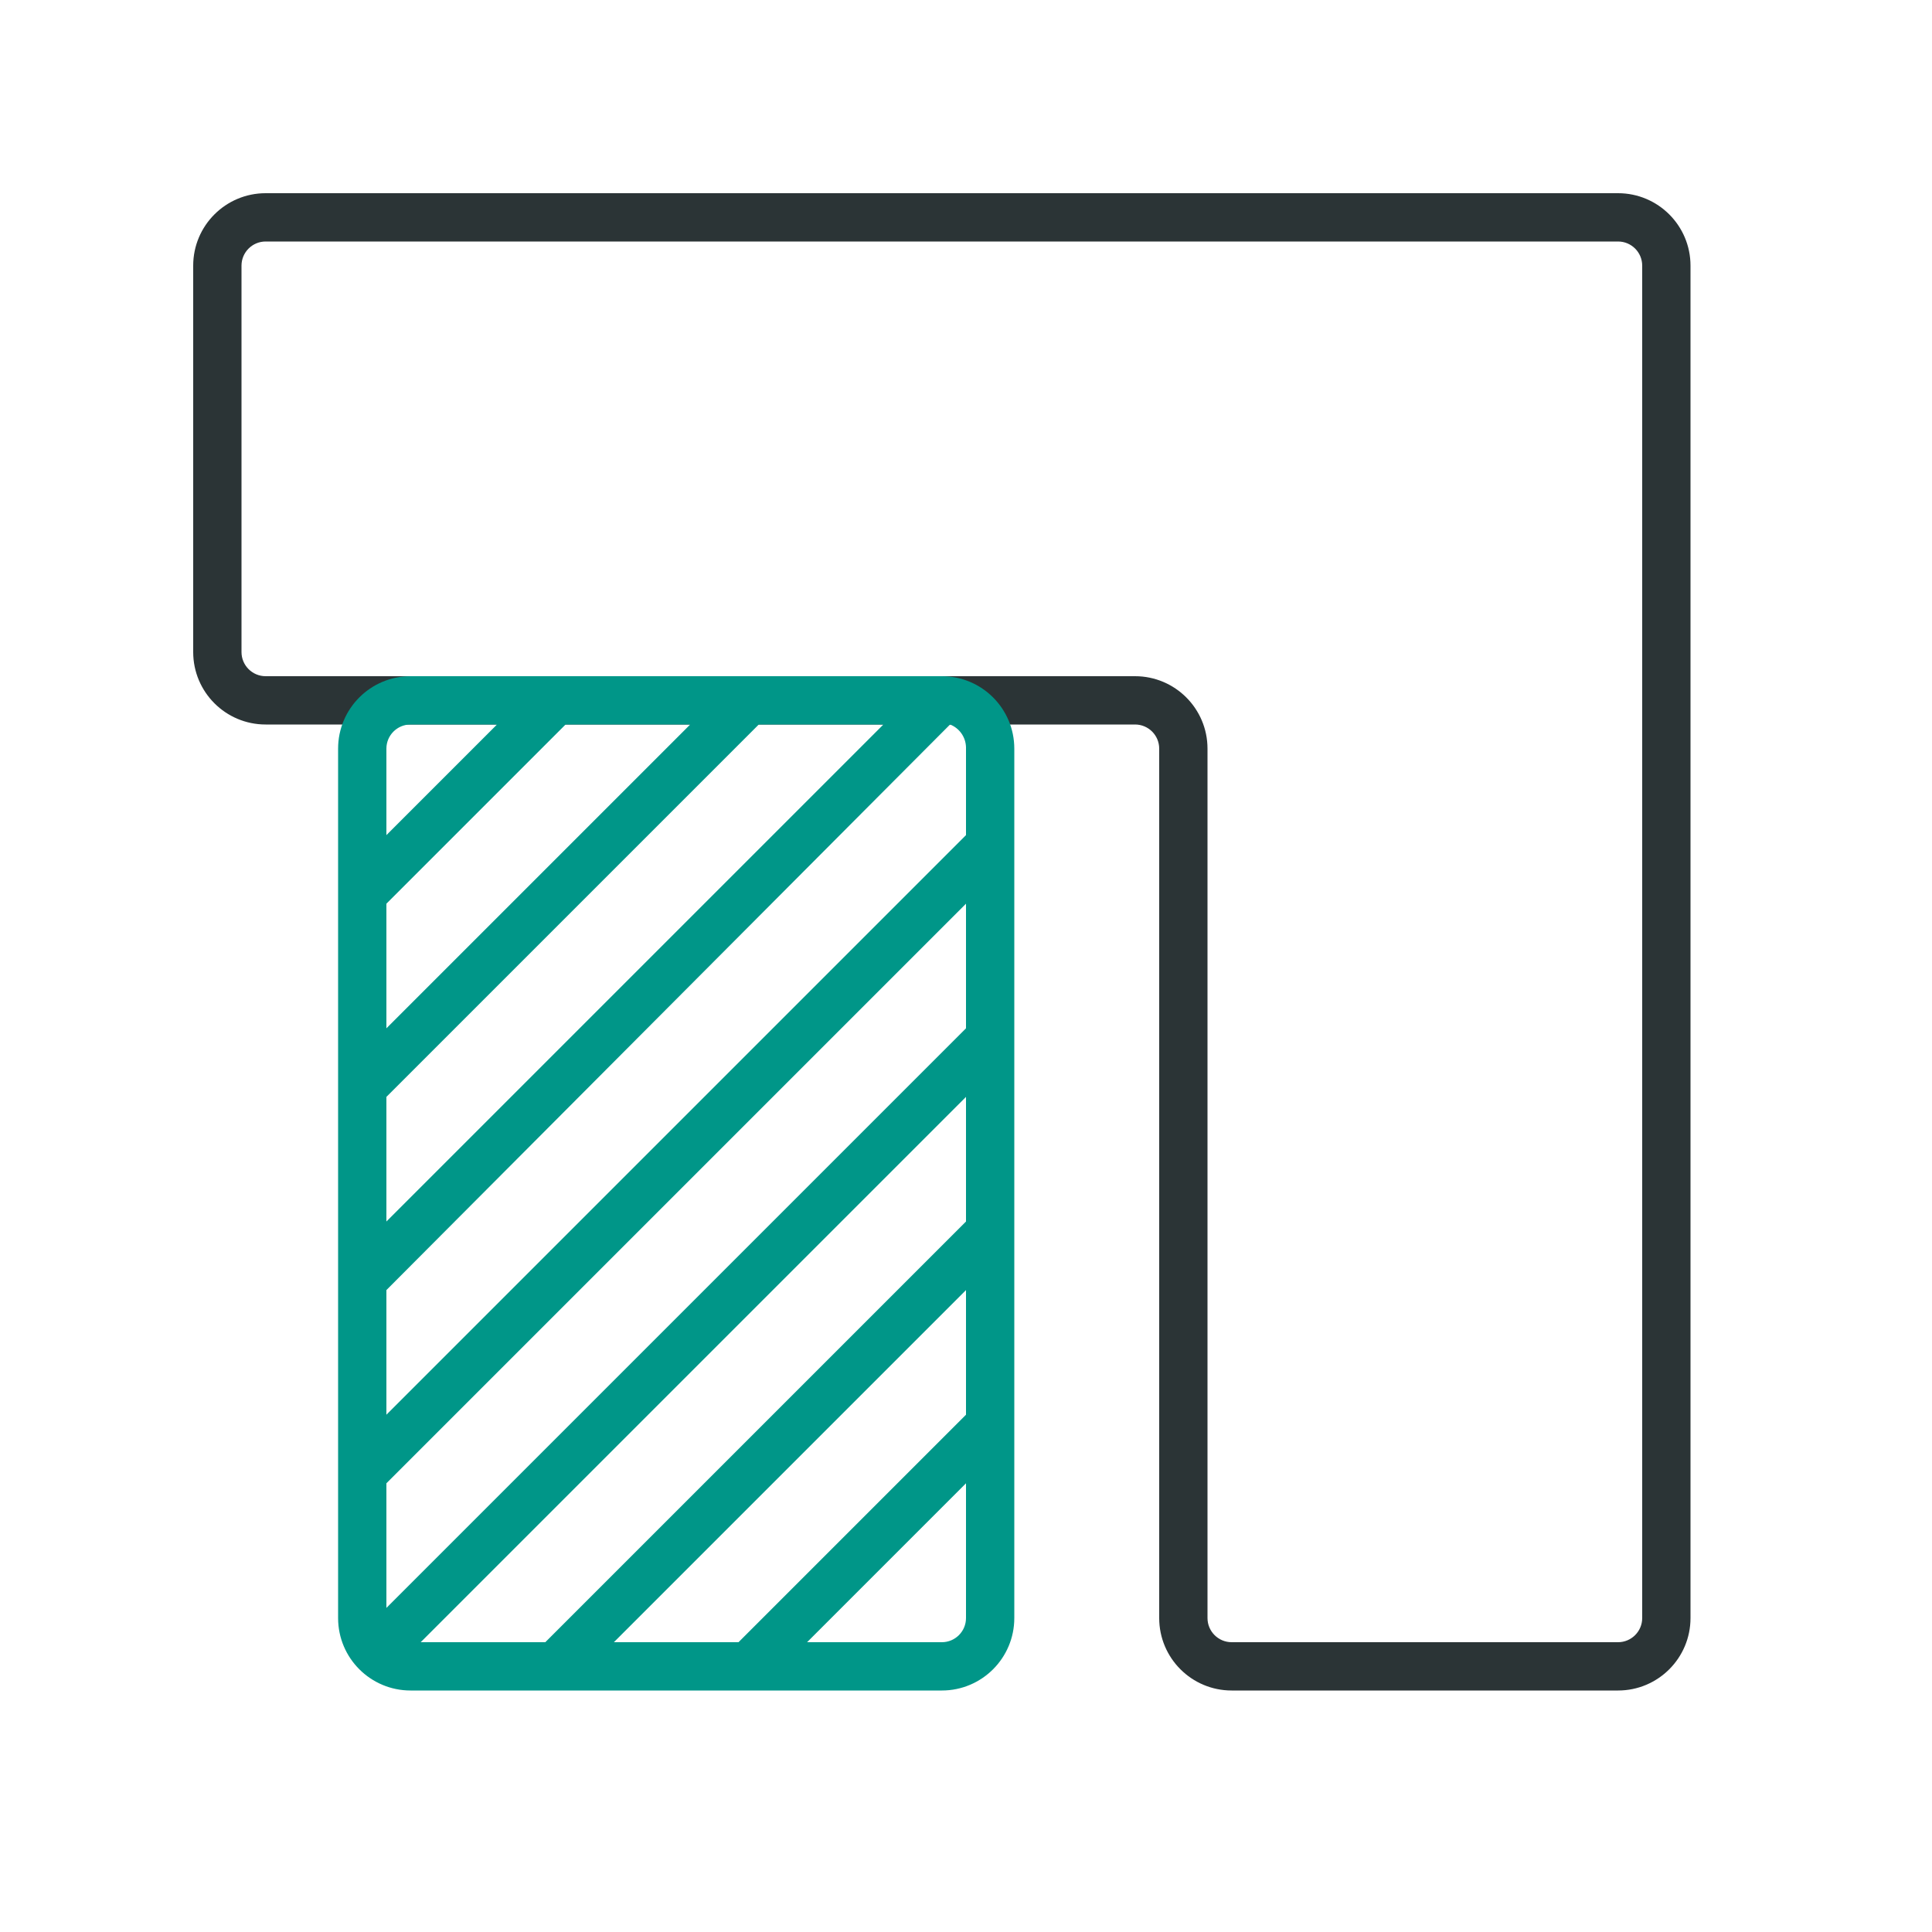
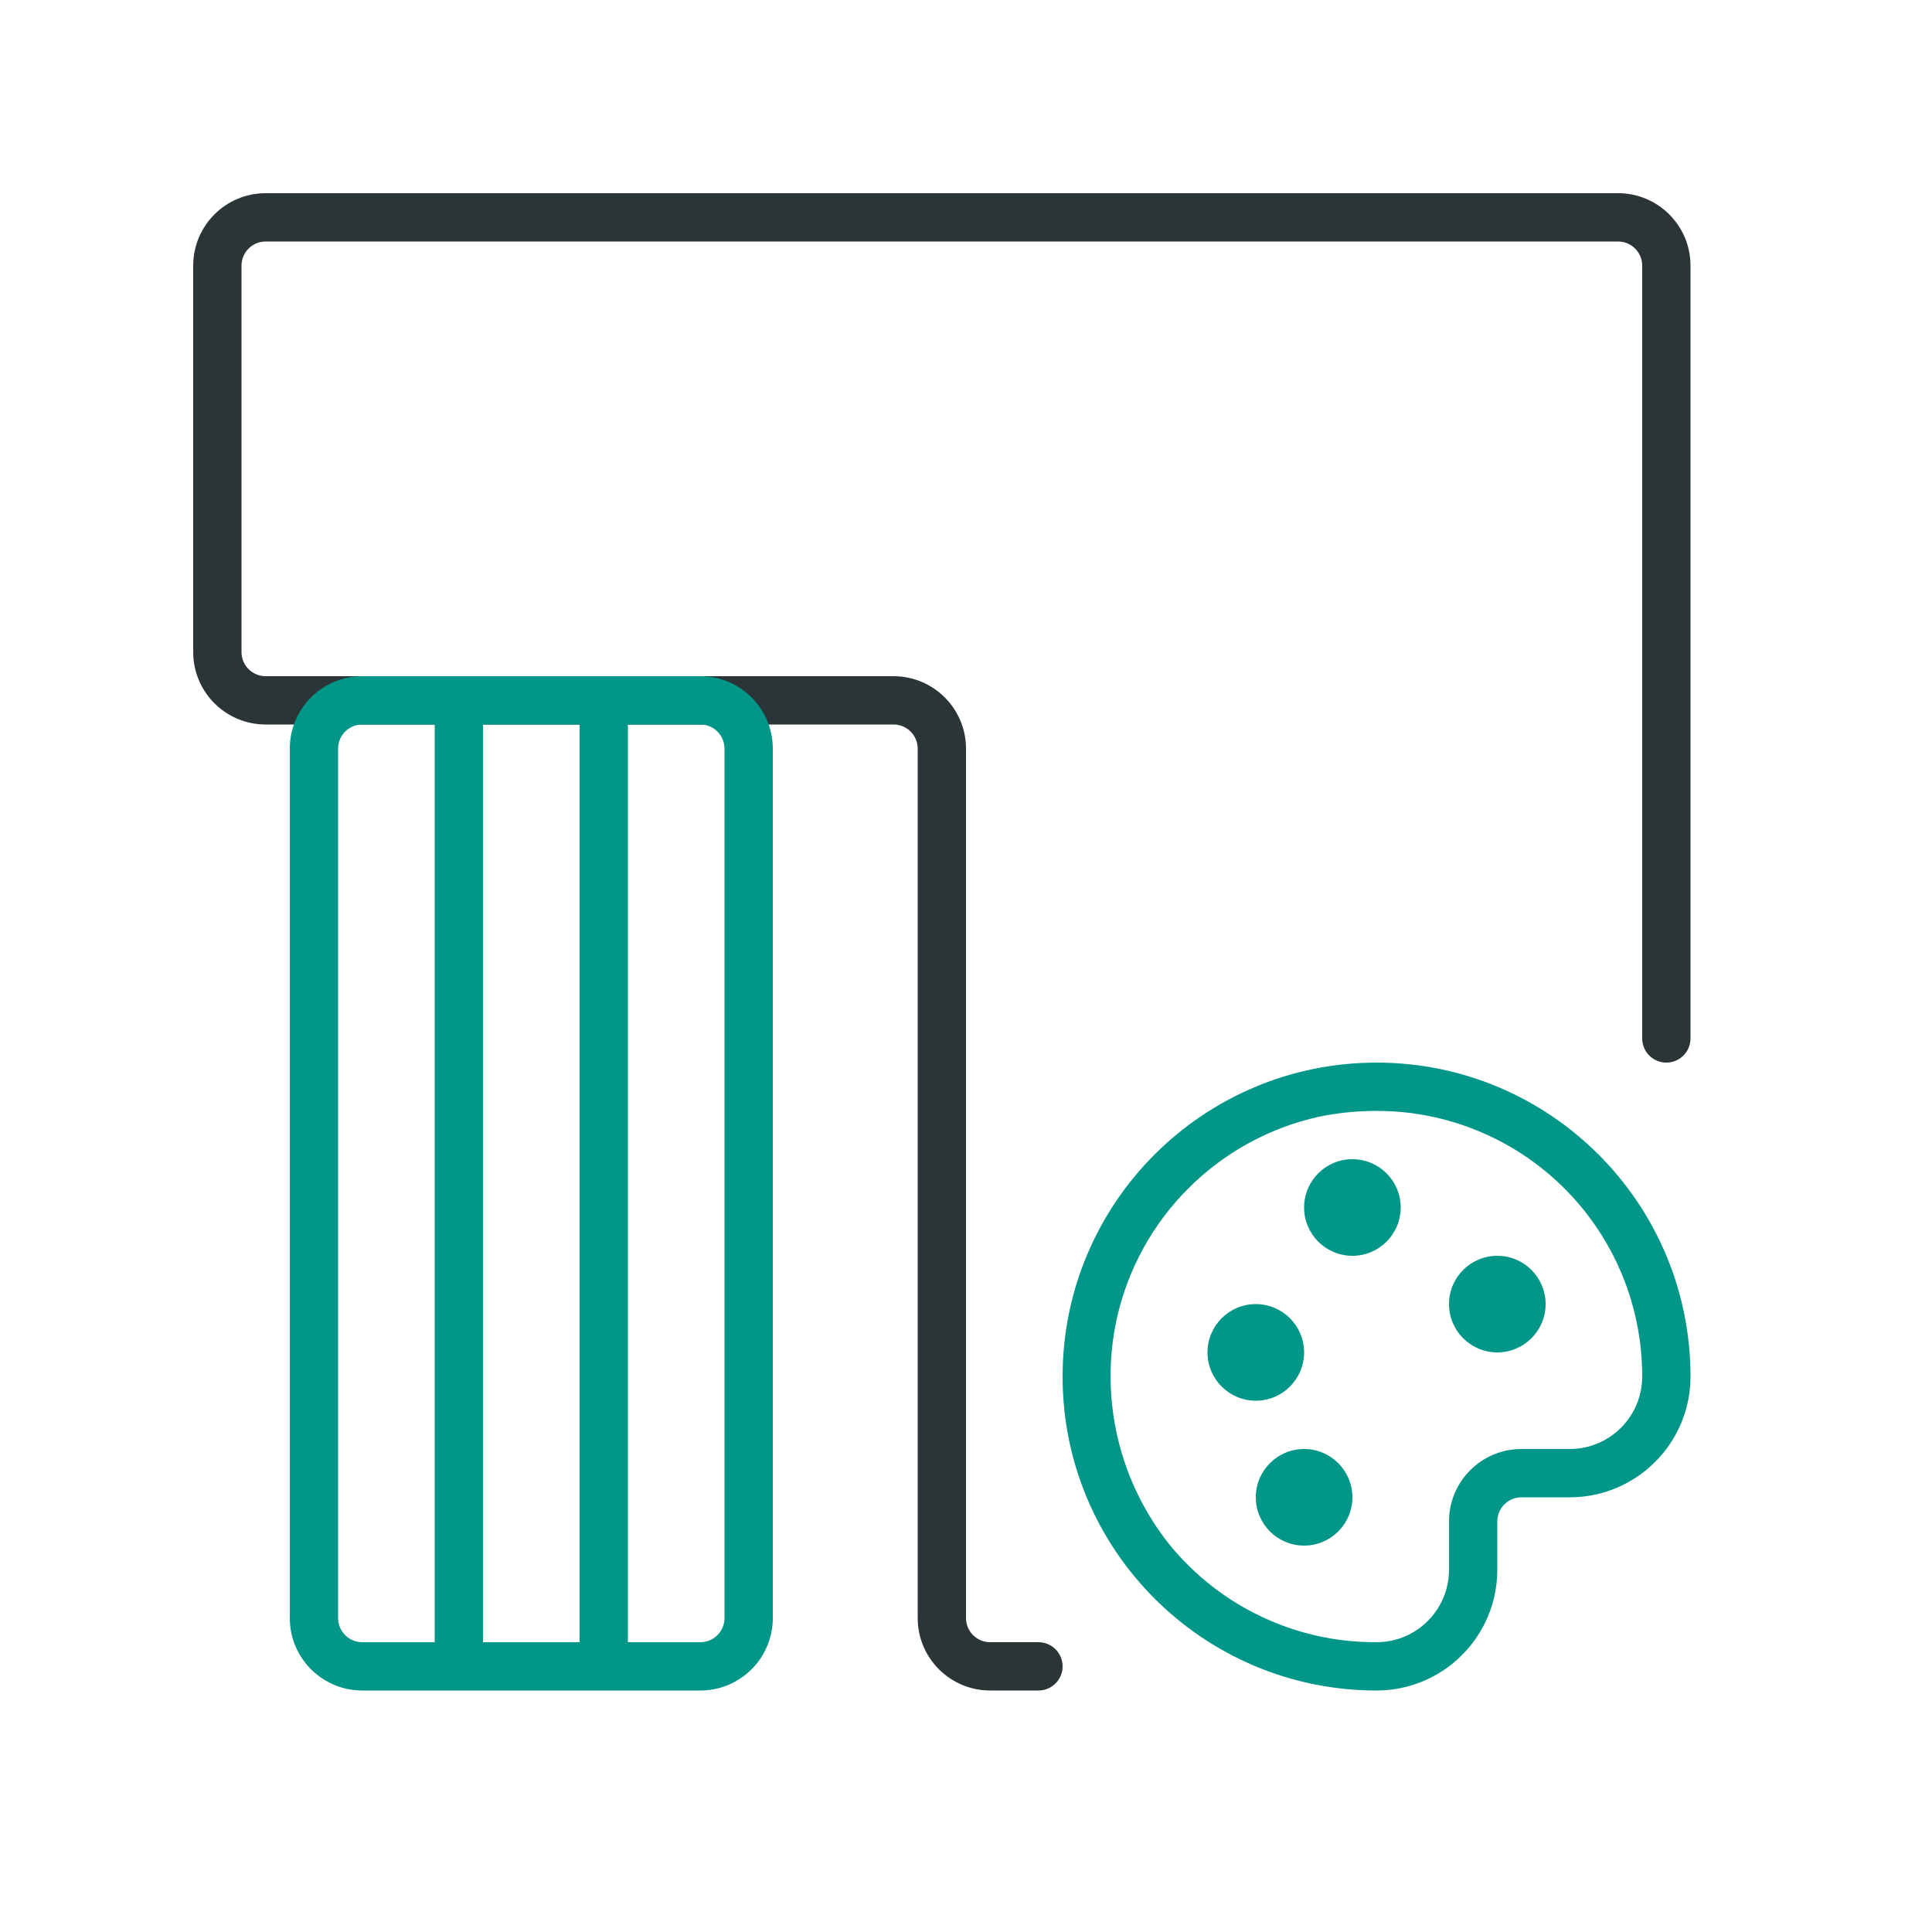
<svg xmlns="http://www.w3.org/2000/svg" viewBox="0 0 40 40">
-   <path d="M33.5,35h-8A1.5,1.5,0,0,1,24,33.5v-18a.5.5,0,0,0-.5-.5H5.5A1.5,1.5,0,0,1,4,13.5v-8A1.5,1.5,0,0,1,5.5,4h28A1.5,1.5,0,0,1,35,5.5v28A1.5,1.5,0,0,1,33.5,35ZM5.5,5a.5.5,0,0,0-.5.5v8a.5.5,0,0,0,.5.5h18A1.5,1.5,0,0,1,25,15.5v18a.5.5,0,0,0,.5.5h8a.5.5,0,0,0,.5-.5V5.5a.5.5,0,0,0-.5-.5Z" style="fill:#2b3436" />
-   <path d="M19.5,14H8.5A1.5,1.5,0,0,0,7,15.5v18A1.5,1.5,0,0,0,8.5,35h11A1.5,1.5,0,0,0,21,33.5v-18A1.5,1.5,0,0,0,19.5,14ZM8,15.5a.5.5,0,0,1,.5-.5h1.79L8,17.29Zm0,3.21L11.71,15h2.58L8,21.29Zm0,4L15.71,15h2.58L8,25.29ZM20,33.5a.5.5,0,0,1-.5.5H16.71L20,30.71Zm0-4.21L15.29,34H12.71L20,26.71Zm0-4L11.29,34H8.71L20,22.71Zm0-4-12,12V30.71l12-12Zm0-4-12,12V26.71L19.67,15a.52.52,0,0,1,.33.47Z" style="fill:#009688" />
+   <path d="M21.5,35h-1A1.5,1.5,0,0,1,19,33.5v-18a.5.5,0,0,0-.5-.5H5.5A1.5,1.5,0,0,1,4,13.5v-8A1.5,1.5,0,0,1,5.5,4h28A1.5,1.5,0,0,1,35,5.5v16a.5.5,0,0,1-1,0V5.5a.5.5,0,0,0-.5-.5H5.5a.5.5,0,0,0-.5.5v8a.5.5,0,0,0,.5.5h13A1.5,1.5,0,0,1,20,15.5v18a.5.5,0,0,0,.5.5h1a.5.5,0,0,1,0,1Z" style="fill:#2b3436" />
+   <path d="M32,27a1,1,0,1,1-1-1A1,1,0,0,1,32,27Zm-4-3a1,1,0,1,0,1,1A1,1,0,0,0,28,24Zm-1,4a1,1,0,1,0-1,1A1,1,0,0,0,27,28Zm0,2a1,1,0,1,0,1,1A1,1,0,0,0,27,30Zm8-1.5A2.5,2.5,0,0,1,32.5,31h-1a.5.5,0,0,0-.5.5v1A2.5,2.5,0,0,1,28.5,35,6.5,6.5,0,1,1,35,28.5Zm-1,0A5.49,5.49,0,0,0,28.49,23a5.91,5.91,0,0,0-1.18.12,5.51,5.51,0,0,0-4.19,4.19A5.59,5.59,0,0,0,24.23,32a5.49,5.49,0,0,0,4.27,2A1.5,1.5,0,0,0,30,32.5v-1A1.5,1.5,0,0,1,31.5,30h1A1.5,1.5,0,0,0,34,28.5Zm-18-13v18A1.5,1.5,0,0,1,14.5,35h-7A1.5,1.5,0,0,1,6,33.5v-18A1.5,1.5,0,0,1,7.5,14h7A1.5,1.5,0,0,1,16,15.5ZM10,15V34h2V15ZM7.5,34H9V15H7.5a.5.5,0,0,0-.5.5v18A.5.5,0,0,0,7.5,34ZM15,15.5a.5.5,0,0,0-.5-.5H13V34h1.5a.5.5,0,0,0,.5-.5Z" style="fill:#009688" />
</svg>
